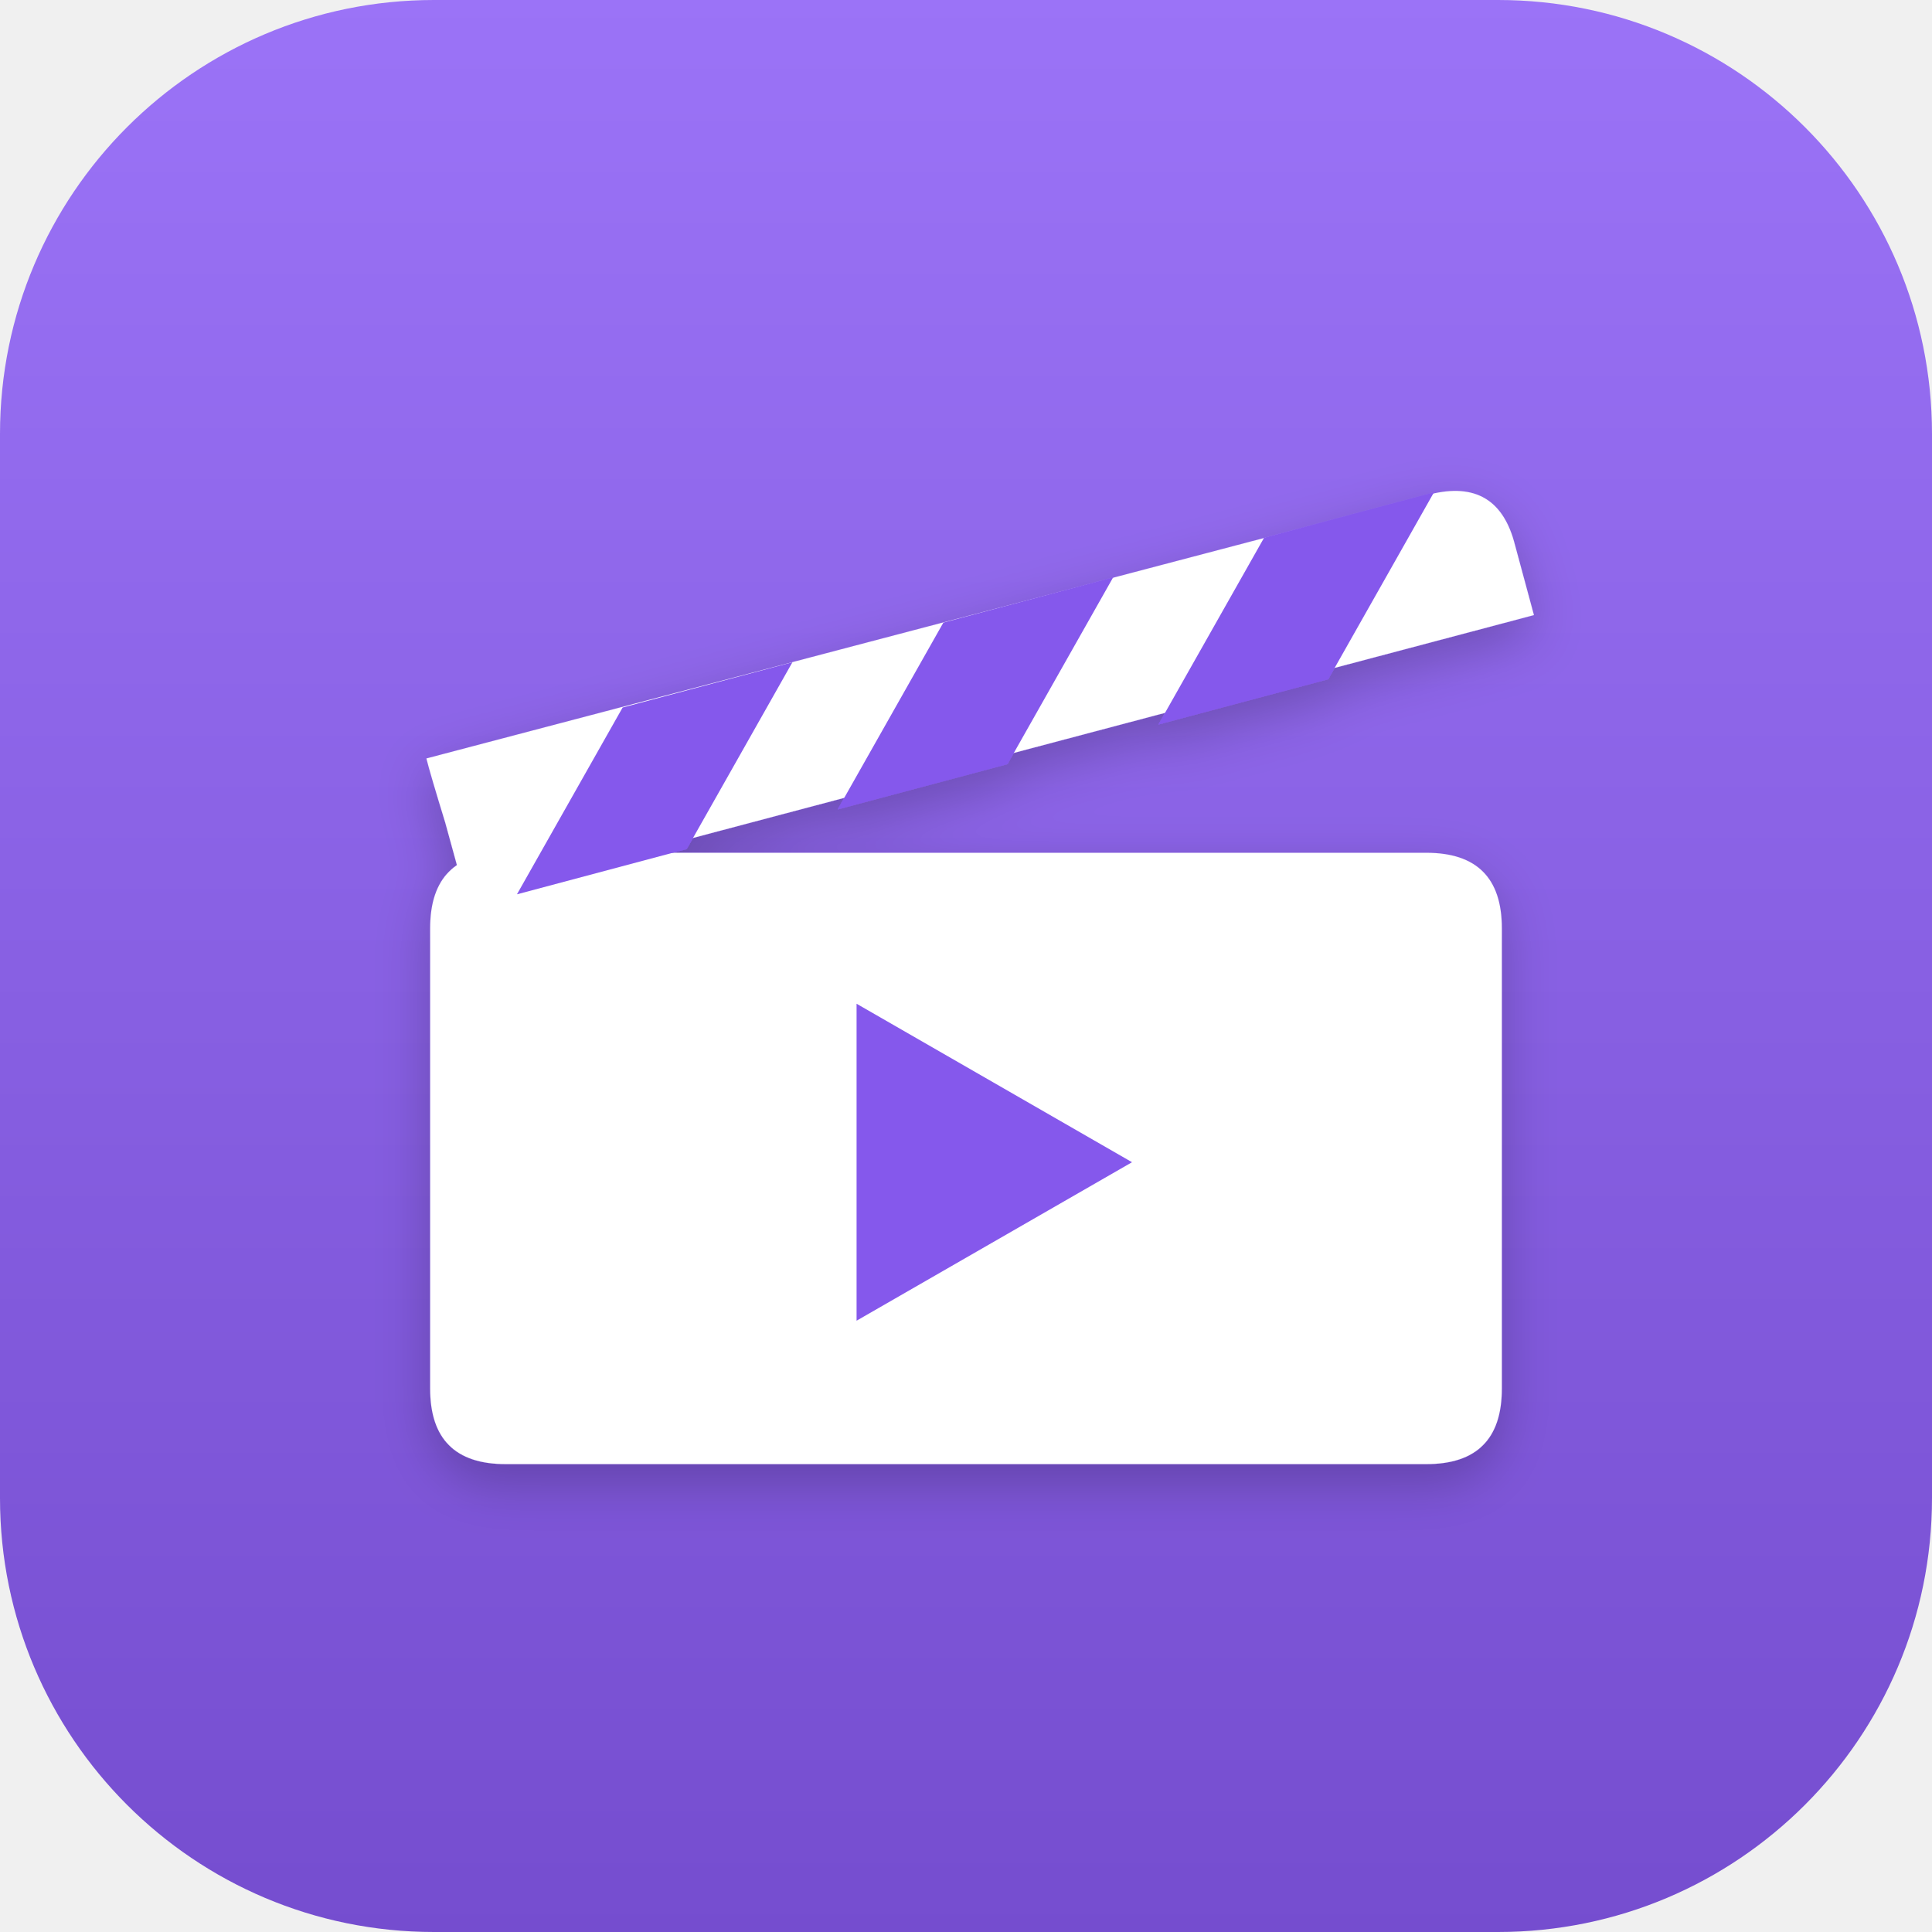
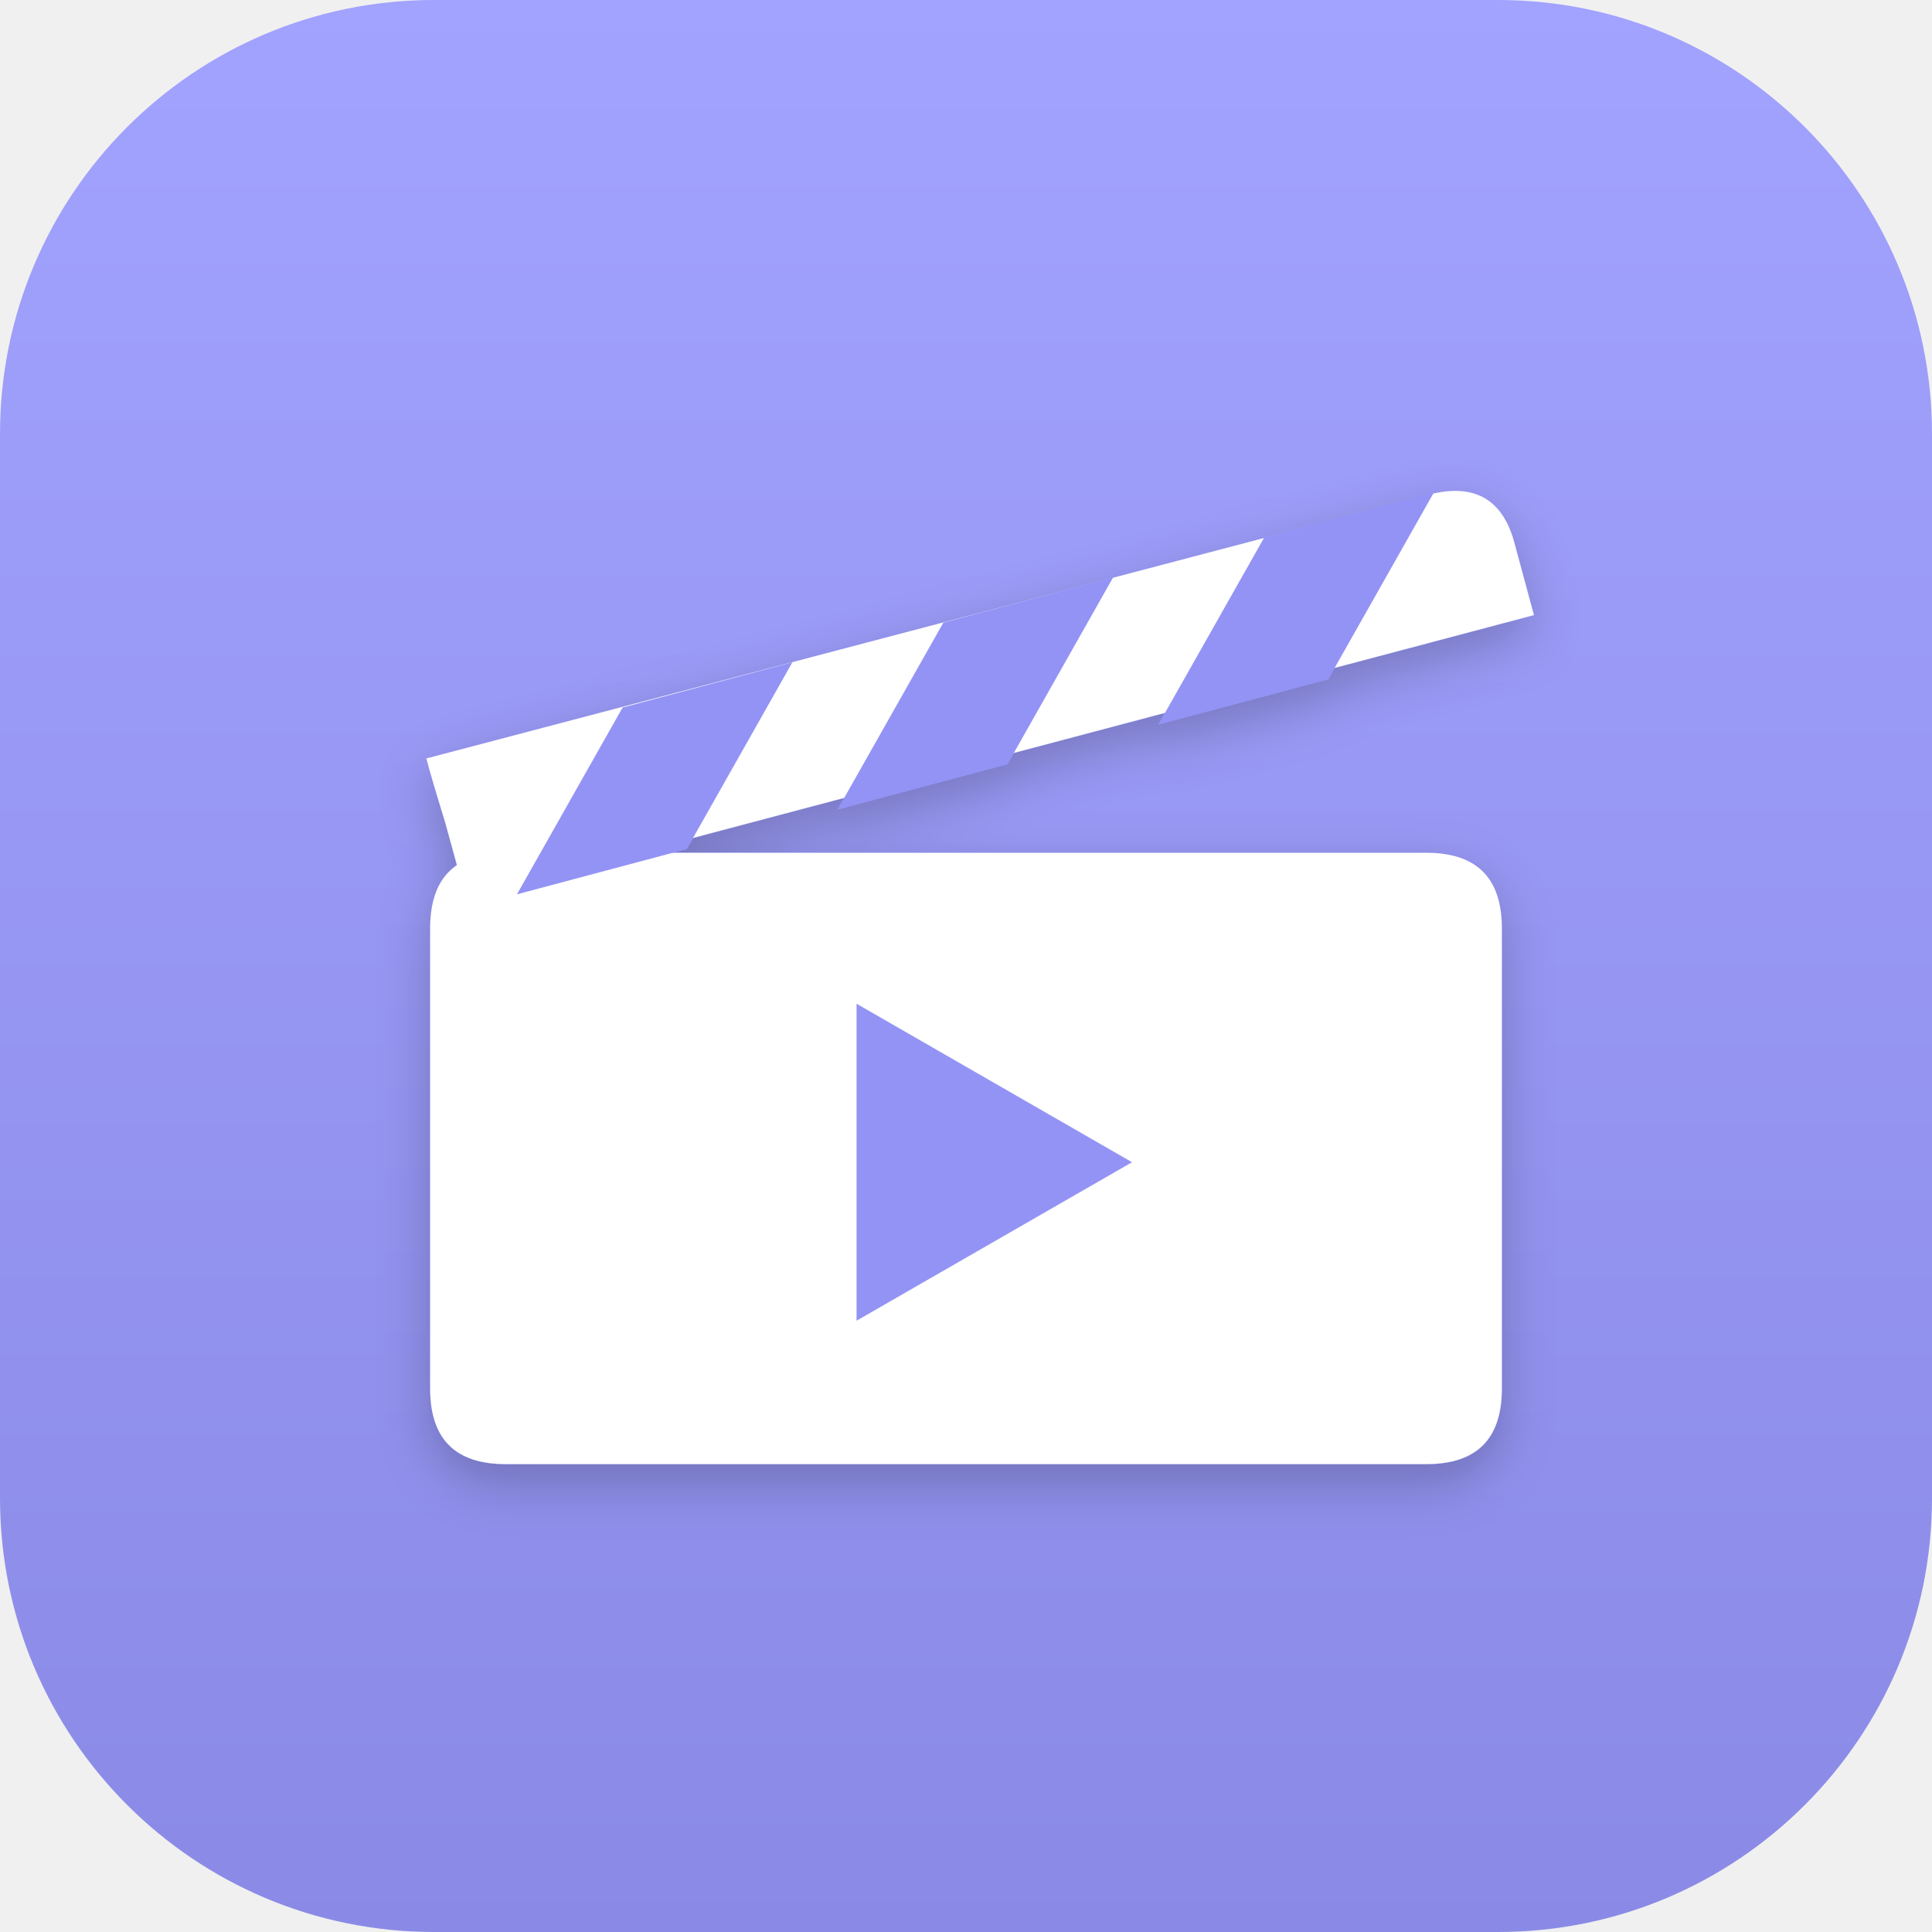
- <svg xmlns="http://www.w3.org/2000/svg" viewBox="0 0 1024 1024" role="img" aria-label="NERDS Film">
+ <svg xmlns="http://www.w3.org/2000/svg" viewBox="0 0 1024 1024" role="img" aria-label="NERDS Studio">
  <defs>
    <linearGradient id="g" x1="0" y1="0" x2="0" y2="1">
-       <stop offset="0" stop-color="#9b73f7" />
-       <stop offset="1" stop-color="#754dcf" />
+       <stop offset="0" stop-color="#a2a2ff" />
+       <stop offset="1" stop-color="#8a8ae6" />
    </linearGradient>
    <filter id="s" x="-20%" y="-20%" width="140%" height="140%">
      <feDropShadow dx="0" dy="10" stdDeviation="14" flood-color="#000000" flood-opacity="0.22" />
    </filter>
  </defs>
  <rect width="1024" height="1024" rx="230" fill="url(#g)" />
  <g filter="url(#s)">
-     <path d="M268,452 H756 Q796,452 796,492 V736 Q796,776 756,776 H268 Q228,776 228,736 V492 Q228,452 268,452 Z" fill="#FFFFFF" />
-     <path d="M454,532 L454,700 L600,616 Z" fill="#8558ec" />
-     <path d="M226,402 L758,262 Q794,253 803,289 L813,326 L247,476 L236,436 Q228,410 226,402 Z" fill="#FFFFFF" />
-     <path d="M330,375 L420,351 L364,450 L274,474 Z" fill="#8558ec" />
-     <path d="M500,330 L590,306 L534,405 L444,429 Z" fill="#8558ec" />
-     <path d="M670,285 L760,261 L704,360 L614,384 Z" fill="#8558ec" />
+     <path d="M268,452 H756 Q796,452 796,492 V736 Q796,776 756,776 H268 Q228,776 228,736 V492 Q228,452 268,452 Z" fill="#ffffff" />
+     <path d="M454,532 L454,700 L600,616 Z" fill="#9393f5" />
+     <path d="M226,402 L758,262 Q794,253 803,289 L813,326 L247,476 L236,436 Q228,410 226,402 Z" fill="#ffffff" />
+     <path d="M330,375 L420,351 L364,450 L274,474 Z" fill="#9393f5" />
+     <path d="M500,330 L590,306 L534,405 L444,429 Z" fill="#9393f5" />
+     <path d="M670,285 L760,261 L704,360 L614,384 Z" fill="#9393f5" />
  </g>
</svg>
